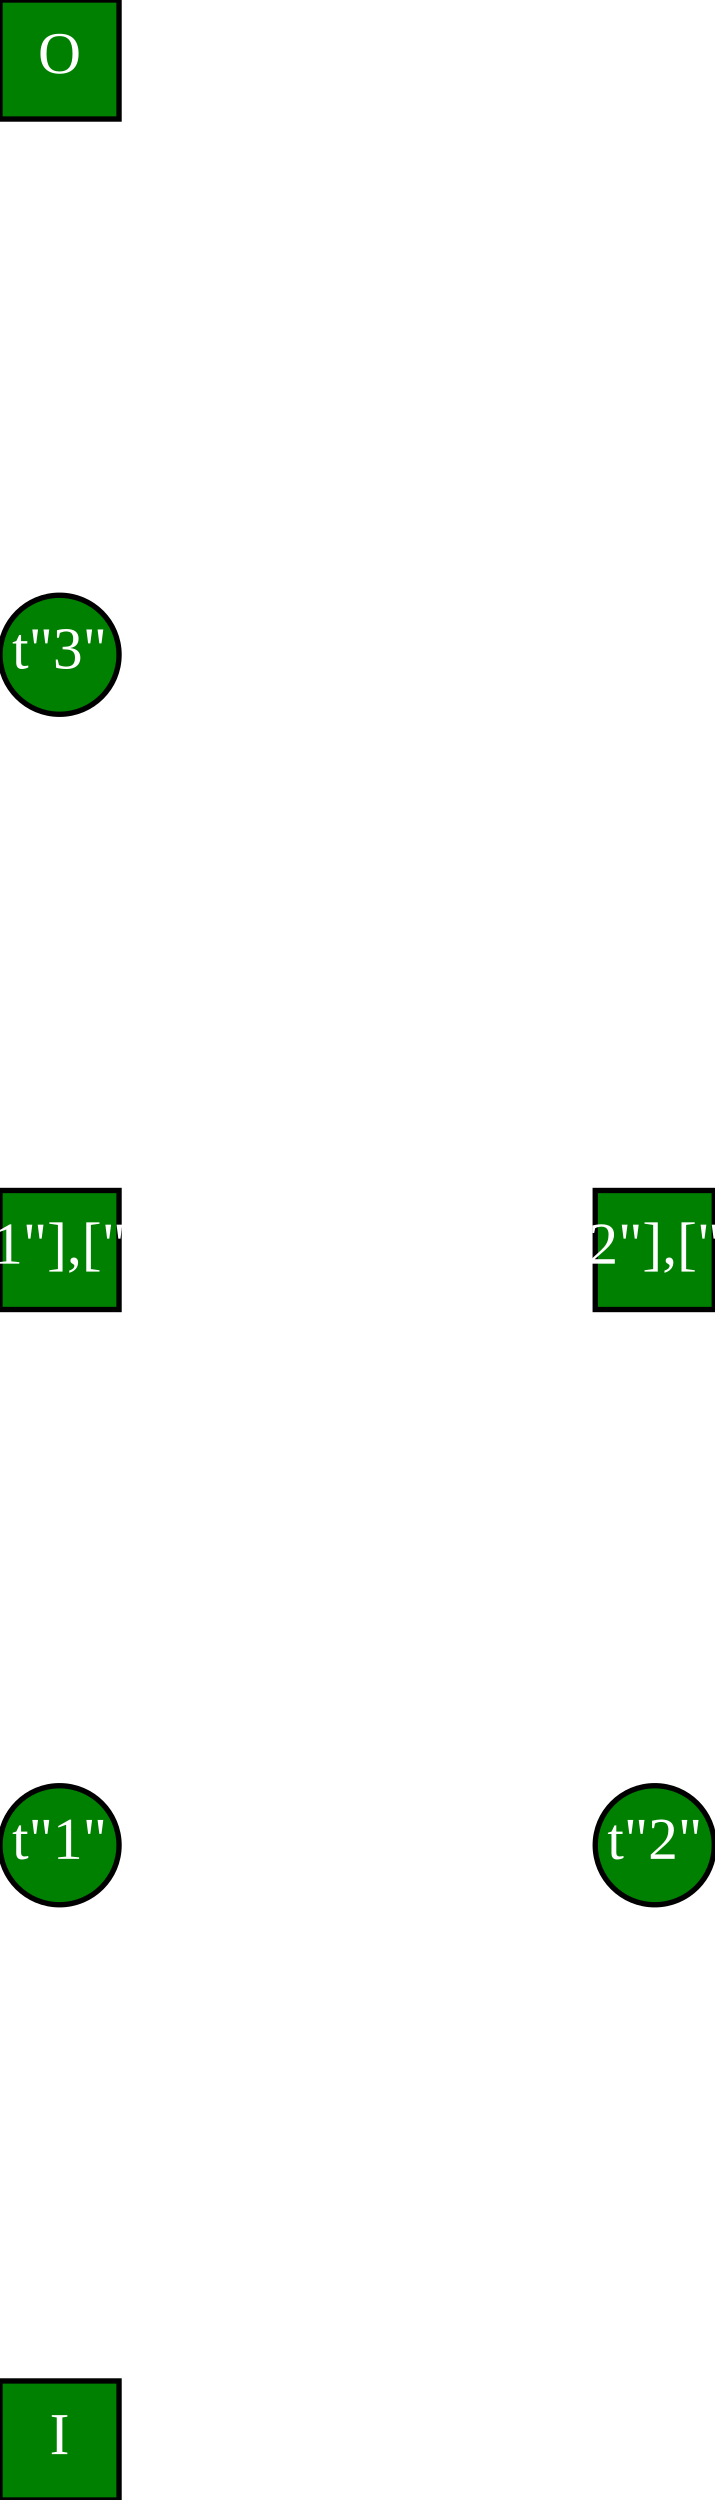
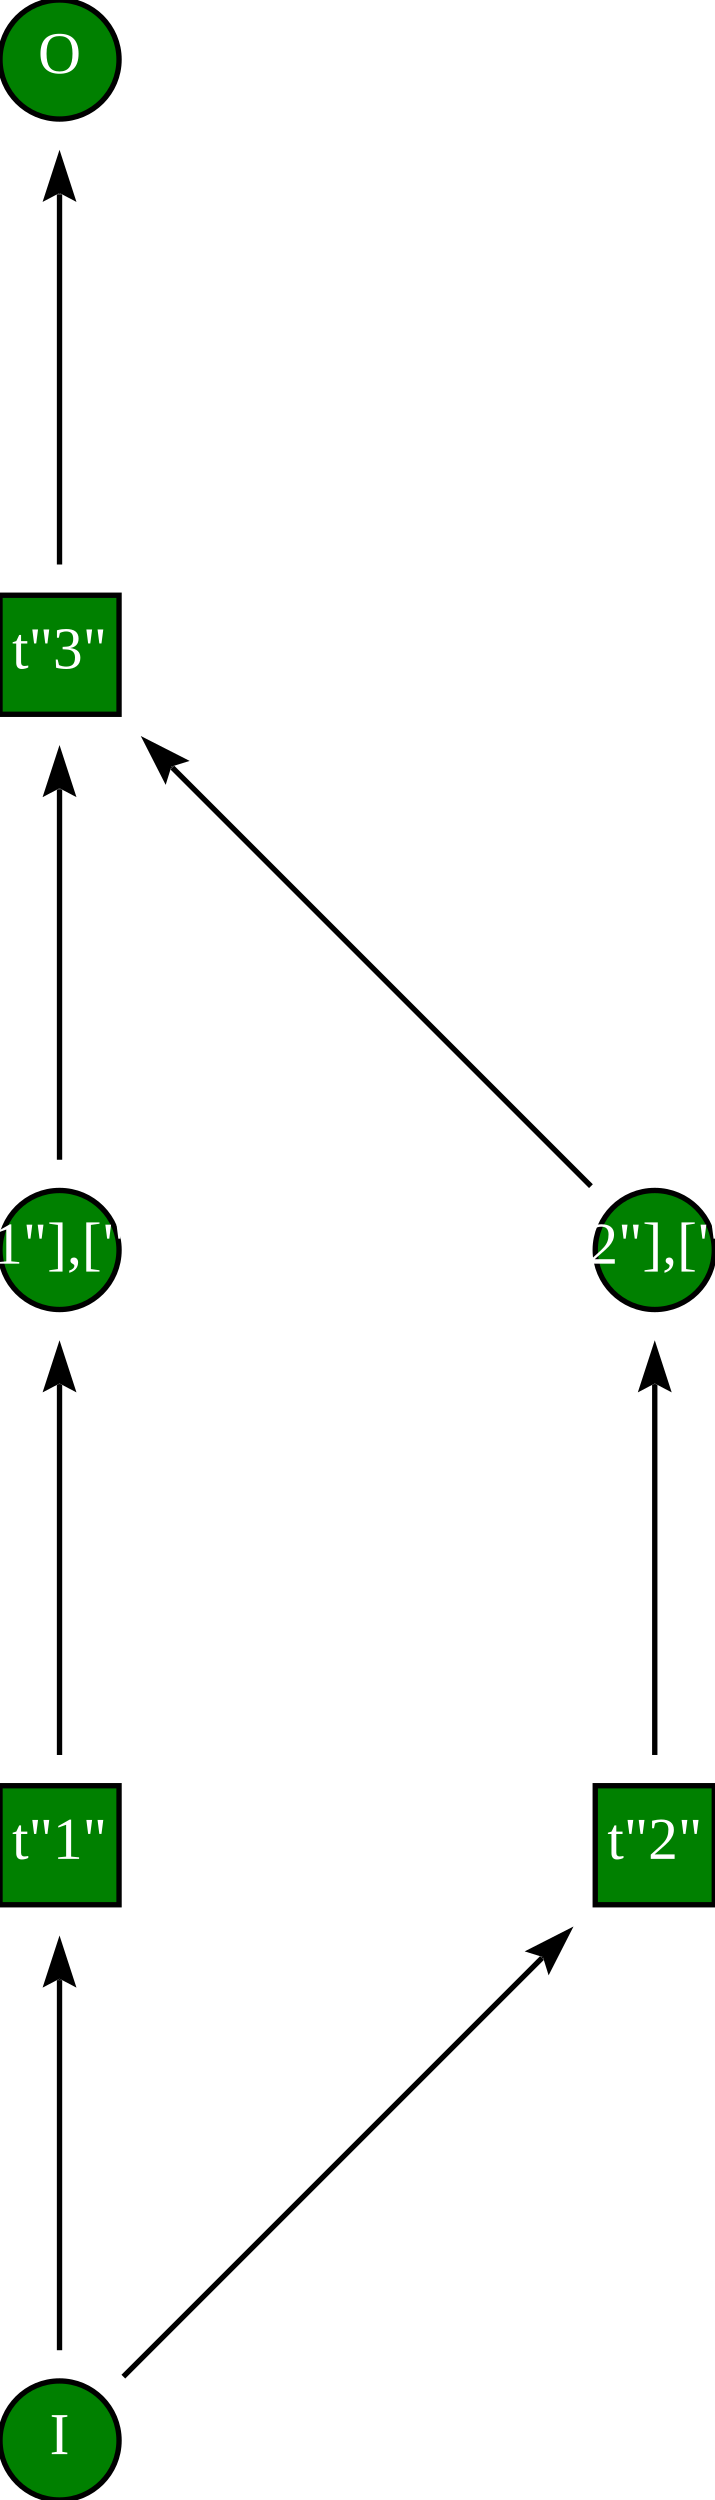
- <svg xmlns="http://www.w3.org/2000/svg" height="2800" stroke-opacity="1" viewBox="0 0 800 2800" font-size="1" width="800" stroke="rgb(0,0,0)" version="1.1">
+ <svg xmlns="http://www.w3.org/2000/svg" height="3500" stroke-opacity="1" viewBox="0 0 1000 3500" font-size="1" width="1000" stroke="rgb(0,0,0)" version="1.1">
  <defs />
-   <g stroke-linejoin="miter" stroke-opacity="1.0" fill-opacity="1.0" stroke="rgb(0,0,0)" stroke-width="5.987" fill="rgb(0,128,0)" stroke-linecap="butt" stroke-miterlimit="10.0">
-     <path d="M 133.333,133.333 l -0,-133.333 h -133.333 l -0,133.333 Z" />
+   <g stroke-linejoin="miter" stroke-opacity="1.0" fill-opacity="1.0" stroke="rgb(0,0,0)" stroke-width="7.483" fill="rgb(0,128,0)" stroke-linecap="butt" stroke-miterlimit="10.0">
+     <path d="M 166.667,83.333 c 0,-46.024 -37.31,-83.333 -83.333 -83.333c -46.024,-0 -83.333,37.31 -83.333 83.333c -0,46.024 37.31,83.333 83.333 83.333c 46.024,0 83.333,-37.31 83.333 -83.333Z" />
  </g>
-   <g stroke-linejoin="miter" stroke-opacity="1.0" fill-opacity="1.0" font-size="66.667px" stroke="rgb(0,0,0)" stroke-width="5.987" fill="rgb(255,255,255)" stroke-linecap="butt" stroke-miterlimit="10.0">
-     <text dominant-baseline="middle" transform="matrix(1,0,0,1,66.6667,66.6667)" stroke="none" text-anchor="middle">O</text>
+   <g stroke-linejoin="miter" stroke-opacity="1.0" fill-opacity="1.0" font-size="83.333px" stroke="rgb(0,0,0)" stroke-width="7.483" fill="rgb(255,255,255)" stroke-linecap="butt" stroke-miterlimit="10.0">
+     <text dominant-baseline="middle" transform="matrix(1,0,0,1,83.3333,83.3333)" stroke="none" text-anchor="middle">O</text>
  </g>
-   <g stroke-linejoin="miter" stroke-opacity="1.0" fill-opacity="1.0" stroke="rgb(0,0,0)" stroke-width="5.987" fill="rgb(0,128,0)" stroke-linecap="butt" stroke-miterlimit="10.0">
-     <path d="M 133.333,733.333 c 0,-36.819 -29.848,-66.667 -66.667 -66.667c -36.819,-0 -66.667,29.848 -66.667 66.667c -0,36.819 29.848,66.667 66.667 66.667c 36.819,0 66.667,-29.848 66.667 -66.667Z" />
+   <g stroke-linejoin="miter" stroke-opacity="1.0" fill-opacity="1.0" stroke="rgb(0,0,0)" stroke-width="7.483" fill="rgb(0,128,0)" stroke-linecap="butt" stroke-miterlimit="10.0">
+     <path d="M 166.667,1000 l -0,-166.667 h -166.667 l -0,166.667 Z" />
  </g>
-   <g stroke-linejoin="miter" stroke-opacity="1.0" fill-opacity="1.0" font-size="66.667px" stroke="rgb(0,0,0)" stroke-width="5.987" fill="rgb(255,255,255)" stroke-linecap="butt" stroke-miterlimit="10.0">
-     <text dominant-baseline="middle" transform="matrix(1,0,0,1,66.6667,733.3333)" stroke="none" text-anchor="middle">t"3"</text>
+   <g stroke-linejoin="miter" stroke-opacity="1.0" fill-opacity="1.0" font-size="83.333px" stroke="rgb(0,0,0)" stroke-width="7.483" fill="rgb(255,255,255)" stroke-linecap="butt" stroke-miterlimit="10.0">
+     <text dominant-baseline="middle" transform="matrix(1,0,0,1,83.3333,916.6667)" stroke="none" text-anchor="middle">t"3"</text>
  </g>
-   <g stroke-linejoin="miter" stroke-opacity="1.0" fill-opacity="1.0" stroke="rgb(0,0,0)" stroke-width="5.987" fill="rgb(0,128,0)" stroke-linecap="butt" stroke-miterlimit="10.0">
-     <path d="M 800,1466.667 l -0,-133.333 h -133.333 l -0,133.333 Z" />
+   <g stroke-linejoin="miter" stroke-opacity="1.0" fill-opacity="1.0" stroke="rgb(0,0,0)" stroke-width="7.483" fill="rgb(0,128,0)" stroke-linecap="butt" stroke-miterlimit="10.0">
+     <path d="M 1000,1750 c 0,-46.024 -37.31,-83.333 -83.333 -83.333c -46.024,-0 -83.333,37.31 -83.333 83.333c -0,46.024 37.31,83.333 83.333 83.333c 46.024,0 83.333,-37.31 83.333 -83.333Z" />
  </g>
-   <g stroke-linejoin="miter" stroke-opacity="1.0" fill-opacity="1.0" font-size="66.667px" stroke="rgb(0,0,0)" stroke-width="5.987" fill="rgb(255,255,255)" stroke-linecap="butt" stroke-miterlimit="10.0">
-     <text dominant-baseline="middle" transform="matrix(1,0,0,1,733.3333,1400)" stroke="none" text-anchor="middle">p(["2"],["3"])</text>
+   <g stroke-linejoin="miter" stroke-opacity="1.0" fill-opacity="1.0" font-size="83.333px" stroke="rgb(0,0,0)" stroke-width="7.483" fill="rgb(255,255,255)" stroke-linecap="butt" stroke-miterlimit="10.0">
+     <text dominant-baseline="middle" transform="matrix(1,0,0,1,916.6667,1750)" stroke="none" text-anchor="middle">p(["2"],["3"])</text>
  </g>
-   <g stroke-linejoin="miter" stroke-opacity="1.0" fill-opacity="1.0" stroke="rgb(0,0,0)" stroke-width="5.987" fill="rgb(0,128,0)" stroke-linecap="butt" stroke-miterlimit="10.0">
-     <path d="M 133.333,1466.667 l -0,-133.333 h -133.333 l -0,133.333 Z" />
+   <g stroke-linejoin="miter" stroke-opacity="1.0" fill-opacity="1.0" stroke="rgb(0,0,0)" stroke-width="7.483" fill="rgb(0,128,0)" stroke-linecap="butt" stroke-miterlimit="10.0">
+     <path d="M 166.667,1750 c 0,-46.024 -37.31,-83.333 -83.333 -83.333c -46.024,-0 -83.333,37.31 -83.333 83.333c -0,46.024 37.31,83.333 83.333 83.333c 46.024,0 83.333,-37.31 83.333 -83.333Z" />
  </g>
-   <g stroke-linejoin="miter" stroke-opacity="1.0" fill-opacity="1.0" font-size="66.667px" stroke="rgb(0,0,0)" stroke-width="5.987" fill="rgb(255,255,255)" stroke-linecap="butt" stroke-miterlimit="10.0">
-     <text dominant-baseline="middle" transform="matrix(1,0,0,1,66.6667,1400)" stroke="none" text-anchor="middle">p(["1"],["3"])</text>
+   <g stroke-linejoin="miter" stroke-opacity="1.0" fill-opacity="1.0" font-size="83.333px" stroke="rgb(0,0,0)" stroke-width="7.483" fill="rgb(255,255,255)" stroke-linecap="butt" stroke-miterlimit="10.0">
+     <text dominant-baseline="middle" transform="matrix(1,0,0,1,83.3333,1750)" stroke="none" text-anchor="middle">p(["1"],["3"])</text>
  </g>
-   <g stroke-linejoin="miter" stroke-opacity="1.0" fill-opacity="1.0" stroke="rgb(0,0,0)" stroke-width="5.987" fill="rgb(0,128,0)" stroke-linecap="butt" stroke-miterlimit="10.0">
-     <path d="M 800,2066.667 c 0,-36.819 -29.848,-66.667 -66.667 -66.667c -36.819,-0 -66.667,29.848 -66.667 66.667c -0,36.819 29.848,66.667 66.667 66.667c 36.819,0 66.667,-29.848 66.667 -66.667Z" />
+   <g stroke-linejoin="miter" stroke-opacity="1.0" fill-opacity="1.0" stroke="rgb(0,0,0)" stroke-width="7.483" fill="rgb(0,128,0)" stroke-linecap="butt" stroke-miterlimit="10.0">
+     <path d="M 1000,2666.667 l -0,-166.667 h -166.667 l -0,166.667 Z" />
  </g>
-   <g stroke-linejoin="miter" stroke-opacity="1.0" fill-opacity="1.0" font-size="66.667px" stroke="rgb(0,0,0)" stroke-width="5.987" fill="rgb(255,255,255)" stroke-linecap="butt" stroke-miterlimit="10.0">
-     <text dominant-baseline="middle" transform="matrix(1,0,0,1,733.3333,2066.667)" stroke="none" text-anchor="middle">t"2"</text>
+   <g stroke-linejoin="miter" stroke-opacity="1.0" fill-opacity="1.0" font-size="83.333px" stroke="rgb(0,0,0)" stroke-width="7.483" fill="rgb(255,255,255)" stroke-linecap="butt" stroke-miterlimit="10.0">
+     <text dominant-baseline="middle" transform="matrix(1,0,0,1,916.6667,2583.333)" stroke="none" text-anchor="middle">t"2"</text>
  </g>
-   <g stroke-linejoin="miter" stroke-opacity="1.0" fill-opacity="1.0" stroke="rgb(0,0,0)" stroke-width="5.987" fill="rgb(0,128,0)" stroke-linecap="butt" stroke-miterlimit="10.0">
-     <path d="M 133.333,2066.667 c 0,-36.819 -29.848,-66.667 -66.667 -66.667c -36.819,-0 -66.667,29.848 -66.667 66.667c -0,36.819 29.848,66.667 66.667 66.667c 36.819,0 66.667,-29.848 66.667 -66.667Z" />
+   <g stroke-linejoin="miter" stroke-opacity="1.0" fill-opacity="1.0" stroke="rgb(0,0,0)" stroke-width="7.483" fill="rgb(0,128,0)" stroke-linecap="butt" stroke-miterlimit="10.0">
+     <path d="M 166.667,2666.667 l -0,-166.667 h -166.667 l -0,166.667 Z" />
  </g>
-   <g stroke-linejoin="miter" stroke-opacity="1.0" fill-opacity="1.0" font-size="66.667px" stroke="rgb(0,0,0)" stroke-width="5.987" fill="rgb(255,255,255)" stroke-linecap="butt" stroke-miterlimit="10.0">
-     <text dominant-baseline="middle" transform="matrix(1,0,0,1,66.6667,2066.667)" stroke="none" text-anchor="middle">t"1"</text>
+   <g stroke-linejoin="miter" stroke-opacity="1.0" fill-opacity="1.0" font-size="83.333px" stroke="rgb(0,0,0)" stroke-width="7.483" fill="rgb(255,255,255)" stroke-linecap="butt" stroke-miterlimit="10.0">
+     <text dominant-baseline="middle" transform="matrix(1,0,0,1,83.3333,2583.333)" stroke="none" text-anchor="middle">t"1"</text>
  </g>
-   <g stroke-linejoin="miter" stroke-opacity="1.0" fill-opacity="1.0" stroke="rgb(0,0,0)" stroke-width="5.987" fill="rgb(0,128,0)" stroke-linecap="butt" stroke-miterlimit="10.0">
-     <path d="M 133.333,2800 l -0,-133.333 h -133.333 l -0,133.333 Z" />
+   <g stroke-linejoin="miter" stroke-opacity="1.0" fill-opacity="1.0" stroke="rgb(0,0,0)" stroke-width="7.483" fill="rgb(0,128,0)" stroke-linecap="butt" stroke-miterlimit="10.0">
+     <path d="M 166.667,3416.667 c 0,-46.024 -37.31,-83.333 -83.333 -83.333c -46.024,-0 -83.333,37.31 -83.333 83.333c -0,46.024 37.31,83.333 83.333 83.333c 46.024,0 83.333,-37.31 83.333 -83.333Z" />
  </g>
-   <g stroke-linejoin="miter" stroke-opacity="1.0" fill-opacity="1.0" font-size="66.667px" stroke="rgb(0,0,0)" stroke-width="5.987" fill="rgb(255,255,255)" stroke-linecap="butt" stroke-miterlimit="10.0">
-     <text dominant-baseline="middle" transform="matrix(1,0,0,1,66.6667,2733.333)" stroke="none" text-anchor="middle">I</text>
+   <g stroke-linejoin="miter" stroke-opacity="1.0" fill-opacity="1.0" font-size="83.333px" stroke="rgb(0,0,0)" stroke-width="7.483" fill="rgb(255,255,255)" stroke-linecap="butt" stroke-miterlimit="10.0">
+     <text dominant-baseline="middle" transform="matrix(1,0,0,1,83.3333,3416.667)" stroke="none" text-anchor="middle">I</text>
+   </g>
+   <g stroke-linejoin="miter" stroke-opacity="1.0" fill-opacity="0.0" stroke="rgb(0,0,0)" stroke-width="7.483" fill="rgb(0,0,0)" stroke-linecap="butt" stroke-miterlimit="10.0">
+     <path d="M 83.333,790.304 l 0,-518.109 " />
+   </g>
+   <g stroke-linejoin="miter" stroke-opacity="1.0" fill-opacity="1.0" stroke="rgb(0,0,0)" stroke-width="0.0" fill="rgb(0,0,0)" stroke-linecap="butt" stroke-miterlimit="10.0" />
+   <g stroke-linejoin="miter" stroke-opacity="1.0" fill-opacity="1.0" stroke="rgb(0,0,0)" stroke-width="0.0" fill="rgb(0,0,0)" stroke-linecap="butt" stroke-miterlimit="10.0" />
+   <g stroke-linejoin="miter" stroke-opacity="1.0" fill-opacity="1.0" stroke="rgb(0,0,0)" stroke-width="0.0" fill="rgb(0,0,0)" stroke-linecap="butt" stroke-miterlimit="10.0">
+     <path d="M 83.333,209.696 l -23.72,73.003 l 23.72,-12.47 l 23.72,12.47 Z" />
+   </g>
+   <g stroke-linejoin="miter" stroke-opacity="1.0" fill-opacity="1.0" stroke="rgb(0,0,0)" stroke-width="0.0" fill="rgb(0,0,0)" stroke-linecap="butt" stroke-miterlimit="10.0">
+     <path d="M 83.333,270.229 l -0,1.967 l -3.742,-0 l 3.742,-1.967 l -0,1.967 l 3.742,0 Z" />
+   </g>
+   <g stroke-linejoin="miter" stroke-opacity="1.0" fill-opacity="0.0" stroke="rgb(0,0,0)" stroke-width="7.483" fill="rgb(0,0,0)" stroke-linecap="butt" stroke-miterlimit="10.0">
+     <path d="M 827.315,1660.648 l -586.028,-586.028 " />
+   </g>
+   <g stroke-linejoin="miter" stroke-opacity="1.0" fill-opacity="1.0" stroke="rgb(0,0,0)" stroke-width="0.0" fill="rgb(0,0,0)" stroke-linecap="butt" stroke-miterlimit="10.0" />
+   <g stroke-linejoin="miter" stroke-opacity="1.0" fill-opacity="1.0" stroke="rgb(0,0,0)" stroke-width="0.0" fill="rgb(0,0,0)" stroke-linecap="butt" stroke-miterlimit="10.0" />
+   <g stroke-linejoin="miter" stroke-opacity="1.0" fill-opacity="1.0" stroke="rgb(0,0,0)" stroke-width="0.0" fill="rgb(0,0,0)" stroke-linecap="butt" stroke-miterlimit="10.0">
+     <path d="M 197.093,1030.426 l 34.848,68.394 l 7.955,-25.591 l 25.591,-7.955 Z" />
+   </g>
+   <g stroke-linejoin="miter" stroke-opacity="1.0" fill-opacity="1.0" stroke="rgb(0,0,0)" stroke-width="0.0" fill="rgb(0,0,0)" stroke-linecap="butt" stroke-miterlimit="10.0">
+     <path d="M 239.896,1073.229 l 1.391,1.391 l -2.646,2.646 l 1.255,-4.037 l 1.391,1.391 l 2.646,-2.646 Z" />
+   </g>
+   <g stroke-linejoin="miter" stroke-opacity="1.0" fill-opacity="0.0" stroke="rgb(0,0,0)" stroke-width="7.483" fill="rgb(0,0,0)" stroke-linecap="butt" stroke-miterlimit="10.0">
+     <path d="M 83.333,1623.638 l 0,-518.109 " />
+   </g>
+   <g stroke-linejoin="miter" stroke-opacity="1.0" fill-opacity="1.0" stroke="rgb(0,0,0)" stroke-width="0.0" fill="rgb(0,0,0)" stroke-linecap="butt" stroke-miterlimit="10.0" />
+   <g stroke-linejoin="miter" stroke-opacity="1.0" fill-opacity="1.0" stroke="rgb(0,0,0)" stroke-width="0.0" fill="rgb(0,0,0)" stroke-linecap="butt" stroke-miterlimit="10.0" />
+   <g stroke-linejoin="miter" stroke-opacity="1.0" fill-opacity="1.0" stroke="rgb(0,0,0)" stroke-width="0.0" fill="rgb(0,0,0)" stroke-linecap="butt" stroke-miterlimit="10.0">
+     <path d="M 83.333,1043.029 l -23.72,73.003 l 23.72,-12.47 l 23.72,12.47 Z" />
+   </g>
+   <g stroke-linejoin="miter" stroke-opacity="1.0" fill-opacity="1.0" stroke="rgb(0,0,0)" stroke-width="0.0" fill="rgb(0,0,0)" stroke-linecap="butt" stroke-miterlimit="10.0">
+     <path d="M 83.333,1103.562 l -0,1.967 l -3.742,-0 l 3.742,-1.967 l -0,1.967 l 3.742,0 Z" />
+   </g>
+   <g stroke-linejoin="miter" stroke-opacity="1.0" fill-opacity="0.0" stroke="rgb(0,0,0)" stroke-width="7.483" fill="rgb(0,0,0)" stroke-linecap="butt" stroke-miterlimit="10.0">
+     <path d="M 916.667,2456.971 l 0,-518.109 " />
+   </g>
+   <g stroke-linejoin="miter" stroke-opacity="1.0" fill-opacity="1.0" stroke="rgb(0,0,0)" stroke-width="0.0" fill="rgb(0,0,0)" stroke-linecap="butt" stroke-miterlimit="10.0" />
+   <g stroke-linejoin="miter" stroke-opacity="1.0" fill-opacity="1.0" stroke="rgb(0,0,0)" stroke-width="0.0" fill="rgb(0,0,0)" stroke-linecap="butt" stroke-miterlimit="10.0" />
+   <g stroke-linejoin="miter" stroke-opacity="1.0" fill-opacity="1.0" stroke="rgb(0,0,0)" stroke-width="0.0" fill="rgb(0,0,0)" stroke-linecap="butt" stroke-miterlimit="10.0">
+     <path d="M 916.667,1876.362 l -23.72,73.003 l 23.72,-12.47 l 23.72,12.47 Z" />
+   </g>
+   <g stroke-linejoin="miter" stroke-opacity="1.0" fill-opacity="1.0" stroke="rgb(0,0,0)" stroke-width="0.0" fill="rgb(0,0,0)" stroke-linecap="butt" stroke-miterlimit="10.0">
+     <path d="M 916.667,1936.895 l -0,1.967 l -3.742,-0 l 3.742,-1.967 l -0,1.967 l 3.742,0 Z" />
+   </g>
+   <g stroke-linejoin="miter" stroke-opacity="1.0" fill-opacity="0.0" stroke="rgb(0,0,0)" stroke-width="7.483" fill="rgb(0,0,0)" stroke-linecap="butt" stroke-miterlimit="10.0">
+     <path d="M 83.333,2456.971 l 0,-518.109 " />
+   </g>
+   <g stroke-linejoin="miter" stroke-opacity="1.0" fill-opacity="1.0" stroke="rgb(0,0,0)" stroke-width="0.0" fill="rgb(0,0,0)" stroke-linecap="butt" stroke-miterlimit="10.0" />
+   <g stroke-linejoin="miter" stroke-opacity="1.0" fill-opacity="1.0" stroke="rgb(0,0,0)" stroke-width="0.0" fill="rgb(0,0,0)" stroke-linecap="butt" stroke-miterlimit="10.0" />
+   <g stroke-linejoin="miter" stroke-opacity="1.0" fill-opacity="1.0" stroke="rgb(0,0,0)" stroke-width="0.0" fill="rgb(0,0,0)" stroke-linecap="butt" stroke-miterlimit="10.0">
+     <path d="M 83.333,1876.362 l -23.72,73.003 l 23.72,-12.47 l 23.72,12.47 Z" />
+   </g>
+   <g stroke-linejoin="miter" stroke-opacity="1.0" fill-opacity="1.0" stroke="rgb(0,0,0)" stroke-width="0.0" fill="rgb(0,0,0)" stroke-linecap="butt" stroke-miterlimit="10.0">
+     <path d="M 83.333,1936.895 l -0,1.967 l -3.742,-0 l 3.742,-1.967 l -0,1.967 l 3.742,0 Z" />
+   </g>
+   <g stroke-linejoin="miter" stroke-opacity="1.0" fill-opacity="0.0" stroke="rgb(0,0,0)" stroke-width="7.483" fill="rgb(0,0,0)" stroke-linecap="butt" stroke-miterlimit="10.0">
+     <path d="M 172.685,3327.315 l 586.028,-586.028 " />
+   </g>
+   <g stroke-linejoin="miter" stroke-opacity="1.0" fill-opacity="1.0" stroke="rgb(0,0,0)" stroke-width="0.0" fill="rgb(0,0,0)" stroke-linecap="butt" stroke-miterlimit="10.0" />
+   <g stroke-linejoin="miter" stroke-opacity="1.0" fill-opacity="1.0" stroke="rgb(0,0,0)" stroke-width="0.0" fill="rgb(0,0,0)" stroke-linecap="butt" stroke-miterlimit="10.0" />
+   <g stroke-linejoin="miter" stroke-opacity="1.0" fill-opacity="1.0" stroke="rgb(0,0,0)" stroke-width="0.0" fill="rgb(0,0,0)" stroke-linecap="butt" stroke-miterlimit="10.0">
+     <path d="M 802.907,2697.093 l -68.394,34.848 l 25.591,7.955 l 7.955,25.591 Z" />
+   </g>
+   <g stroke-linejoin="miter" stroke-opacity="1.0" fill-opacity="1.0" stroke="rgb(0,0,0)" stroke-width="0.0" fill="rgb(0,0,0)" stroke-linecap="butt" stroke-miterlimit="10.0">
+     <path d="M 760.104,2739.896 l -1.391,1.391 l -2.646,-2.646 l 4.037,1.255 l -1.391,1.391 l 2.646,2.646 Z" />
+   </g>
+   <g stroke-linejoin="miter" stroke-opacity="1.0" fill-opacity="0.0" stroke="rgb(0,0,0)" stroke-width="7.483" fill="rgb(0,0,0)" stroke-linecap="butt" stroke-miterlimit="10.0">
+     <path d="M 83.333,3290.304 l 0,-518.109 " />
+   </g>
+   <g stroke-linejoin="miter" stroke-opacity="1.0" fill-opacity="1.0" stroke="rgb(0,0,0)" stroke-width="0.0" fill="rgb(0,0,0)" stroke-linecap="butt" stroke-miterlimit="10.0" />
+   <g stroke-linejoin="miter" stroke-opacity="1.0" fill-opacity="1.0" stroke="rgb(0,0,0)" stroke-width="0.0" fill="rgb(0,0,0)" stroke-linecap="butt" stroke-miterlimit="10.0" />
+   <g stroke-linejoin="miter" stroke-opacity="1.0" fill-opacity="1.0" stroke="rgb(0,0,0)" stroke-width="0.0" fill="rgb(0,0,0)" stroke-linecap="butt" stroke-miterlimit="10.0">
+     <path d="M 83.333,2709.696 l -23.72,73.003 l 23.72,-12.47 l 23.72,12.47 Z" />
+   </g>
+   <g stroke-linejoin="miter" stroke-opacity="1.0" fill-opacity="1.0" stroke="rgb(0,0,0)" stroke-width="0.0" fill="rgb(0,0,0)" stroke-linecap="butt" stroke-miterlimit="10.0">
+     <path d="M 83.333,2770.229 l -0,1.967 l -3.742,-0 l 3.742,-1.967 l -0,1.967 l 3.742,0 Z" />
  </g>
</svg>
